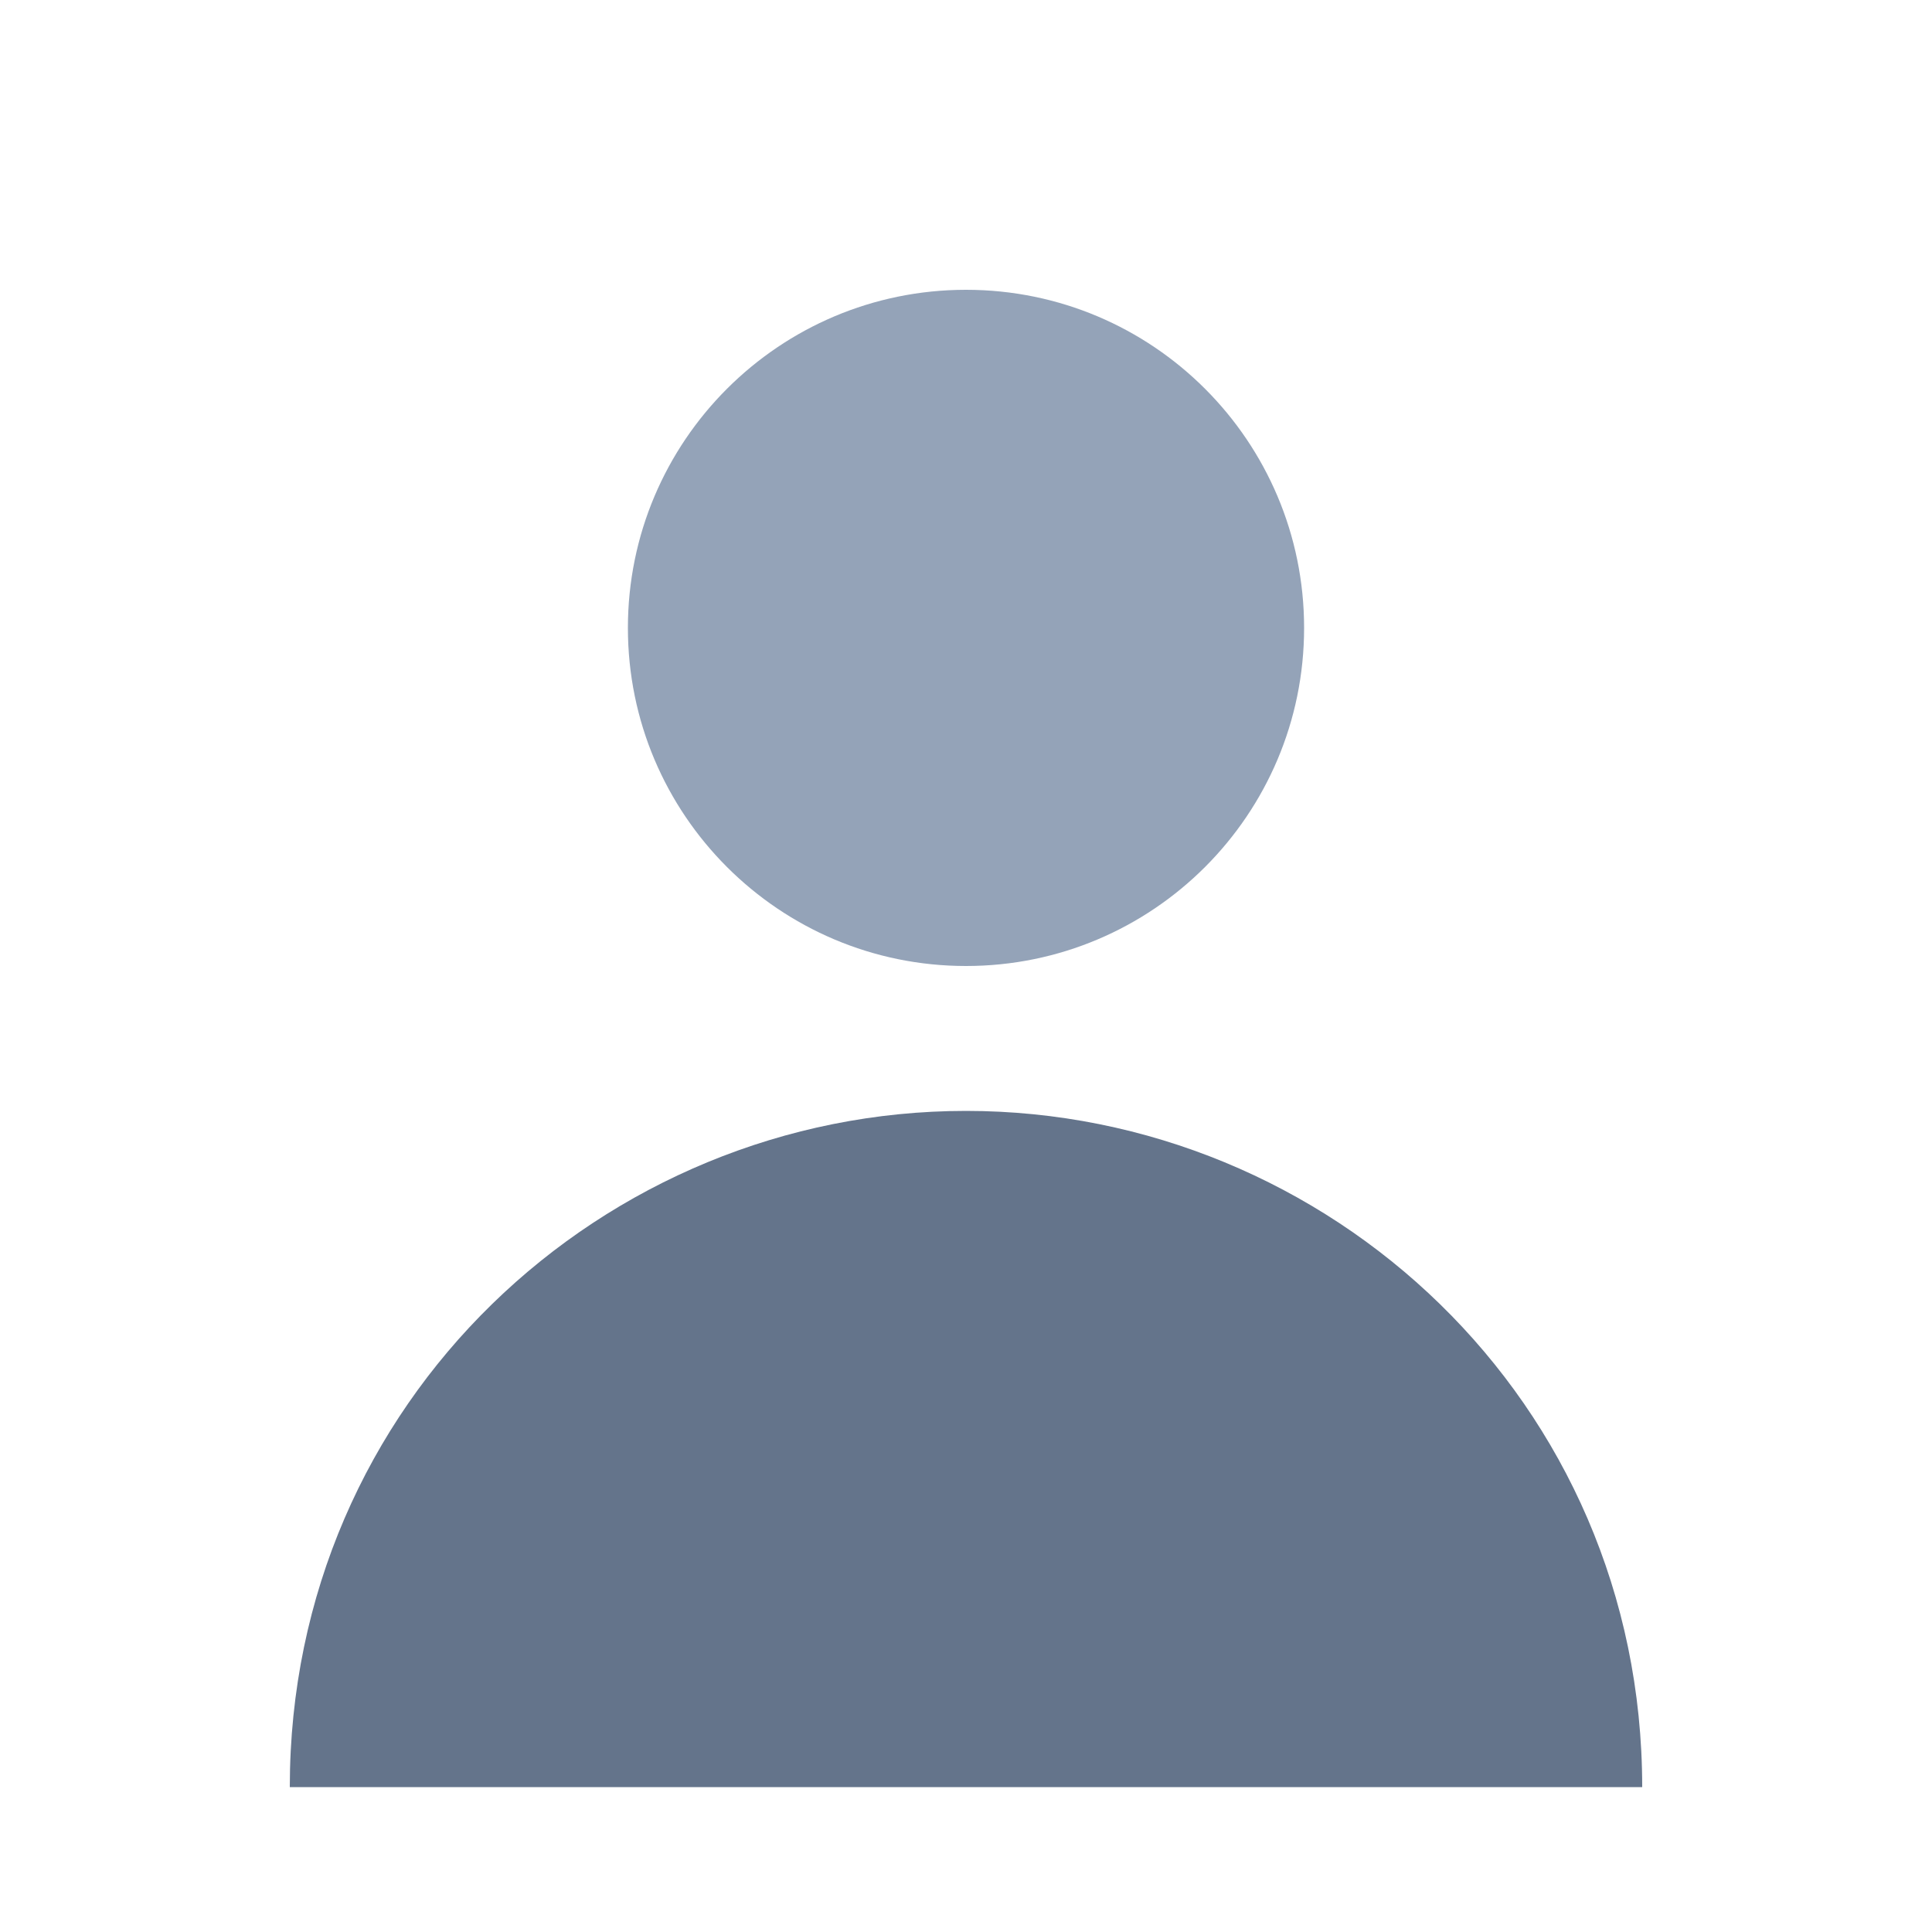
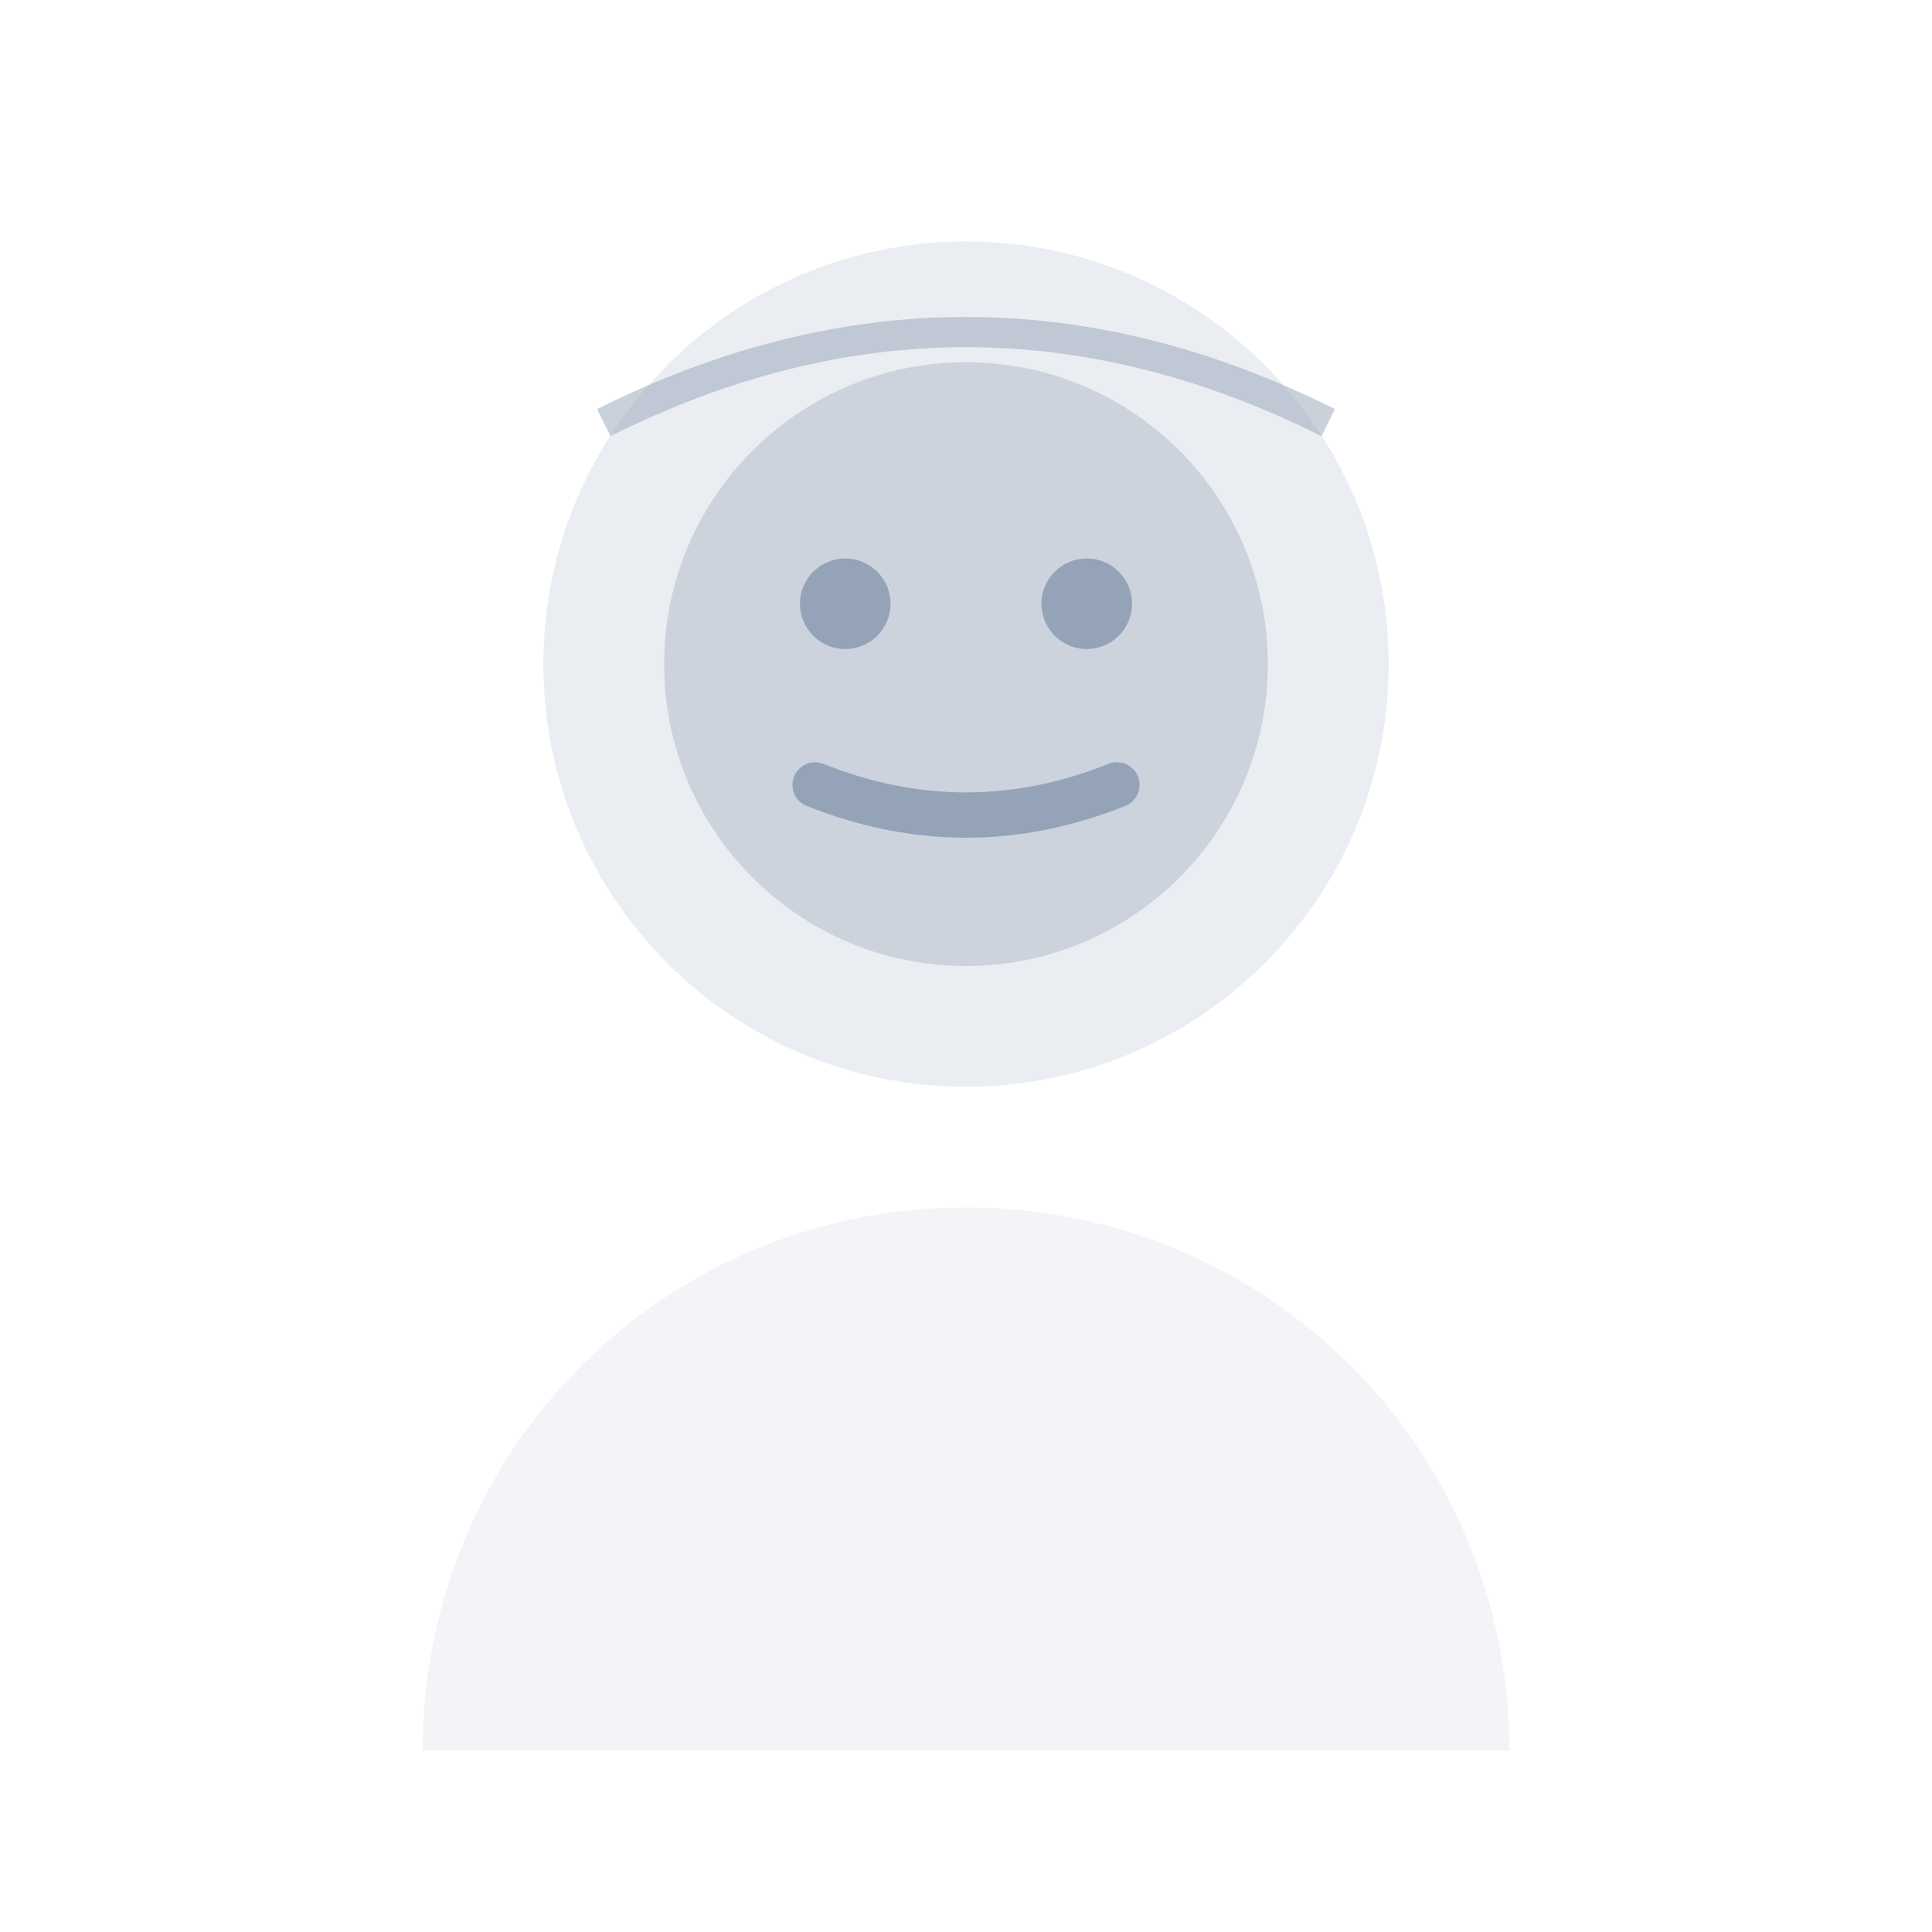
- <svg xmlns="http://www.w3.org/2000/svg" viewBox="0 0 80 80" fill="none">
-   <circle cx="40" cy="26" r="14" fill="#94A3B8" />
-   <path d="M12 74c0-16 13-28 28-28h0c15 0 28 12 28 28" fill="#64748B" />
+ <svg xmlns="http://www.w3.org/2000/svg" viewBox="0 0 64 64" fill="none">
+   <circle cx="32" cy="22" r="14" fill="#94a3b8" opacity="0.2" />
+   <circle cx="32" cy="22" r="10" fill="#94a3b8" opacity="0.35" />
+   <path d="M14 58c0-10 8-18 18-18s18 8 18 18" fill="#94a3b8" opacity="0.12" />
+   <circle cx="28" cy="20" r="1.5" fill="#94a3b8" />
+   <circle cx="36" cy="20" r="1.5" fill="#94a3b8" />
+   <path d="M27 26 q5 2 10 0" stroke="#94a3b8" stroke-width="1.5" fill="none" stroke-linecap="round" />
+   <path d="M20 14 q12-6 24 0" stroke="#94a3b8" stroke-width="1" fill="none" opacity="0.5" />
</svg>
